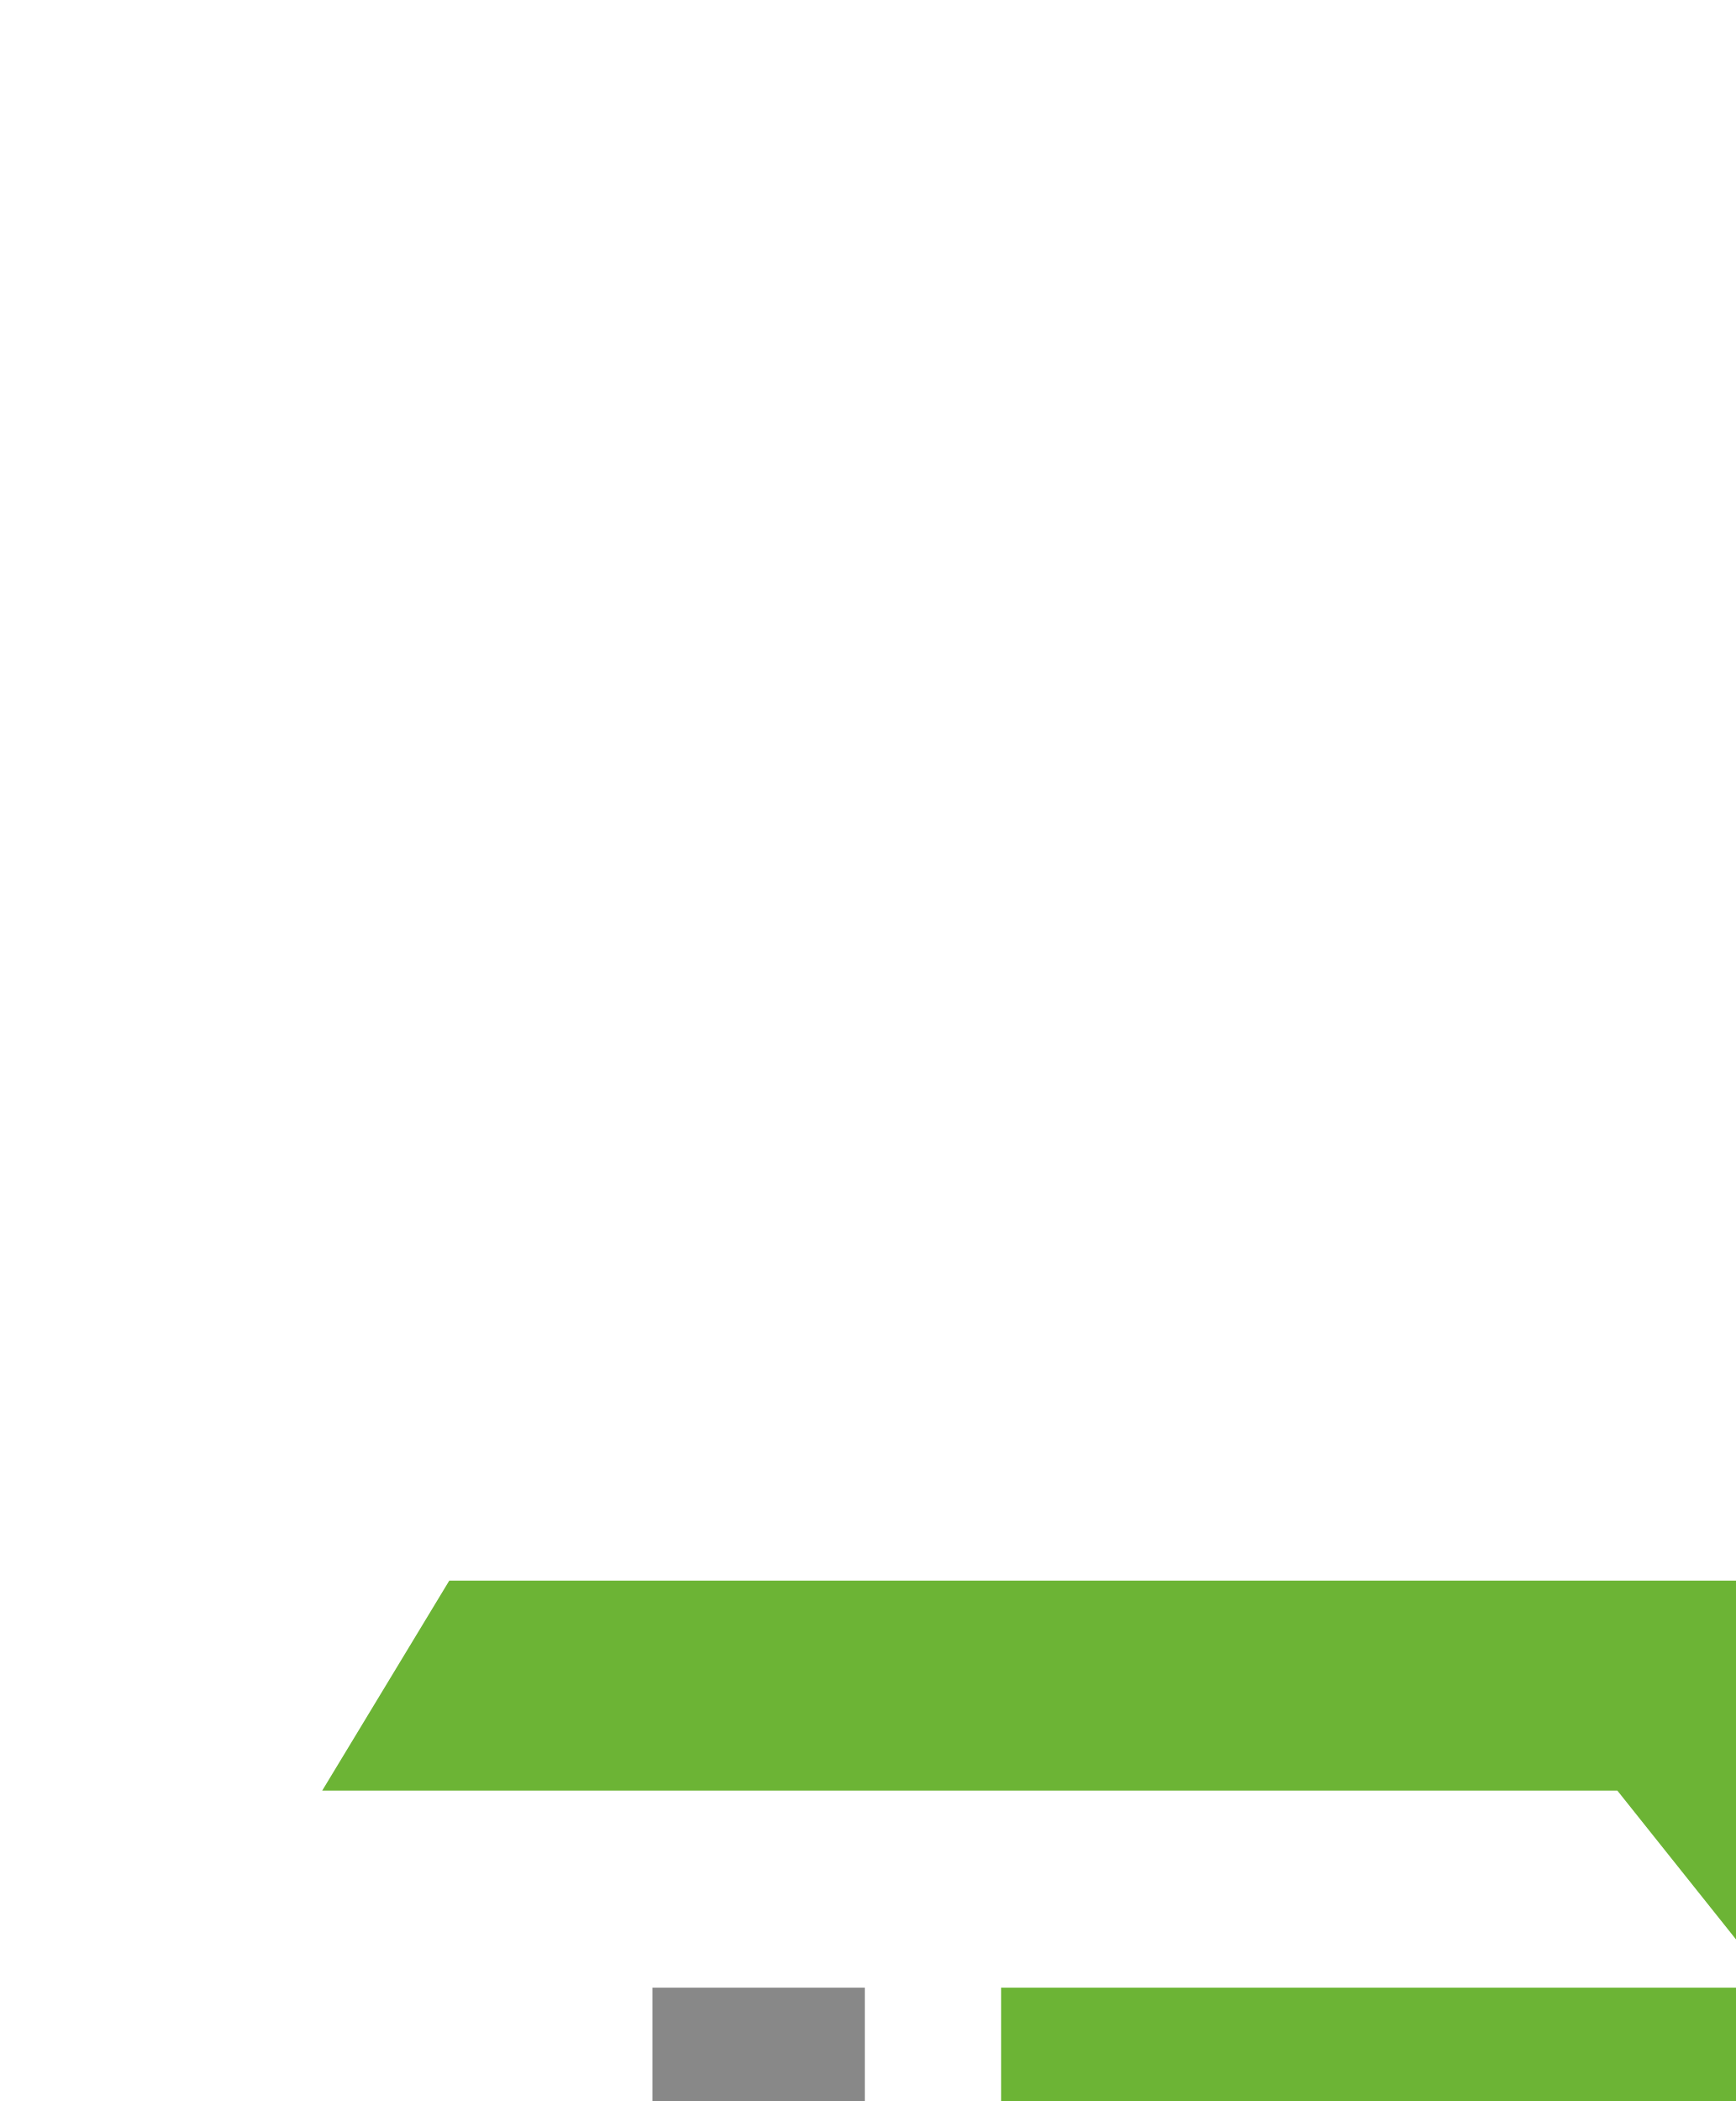
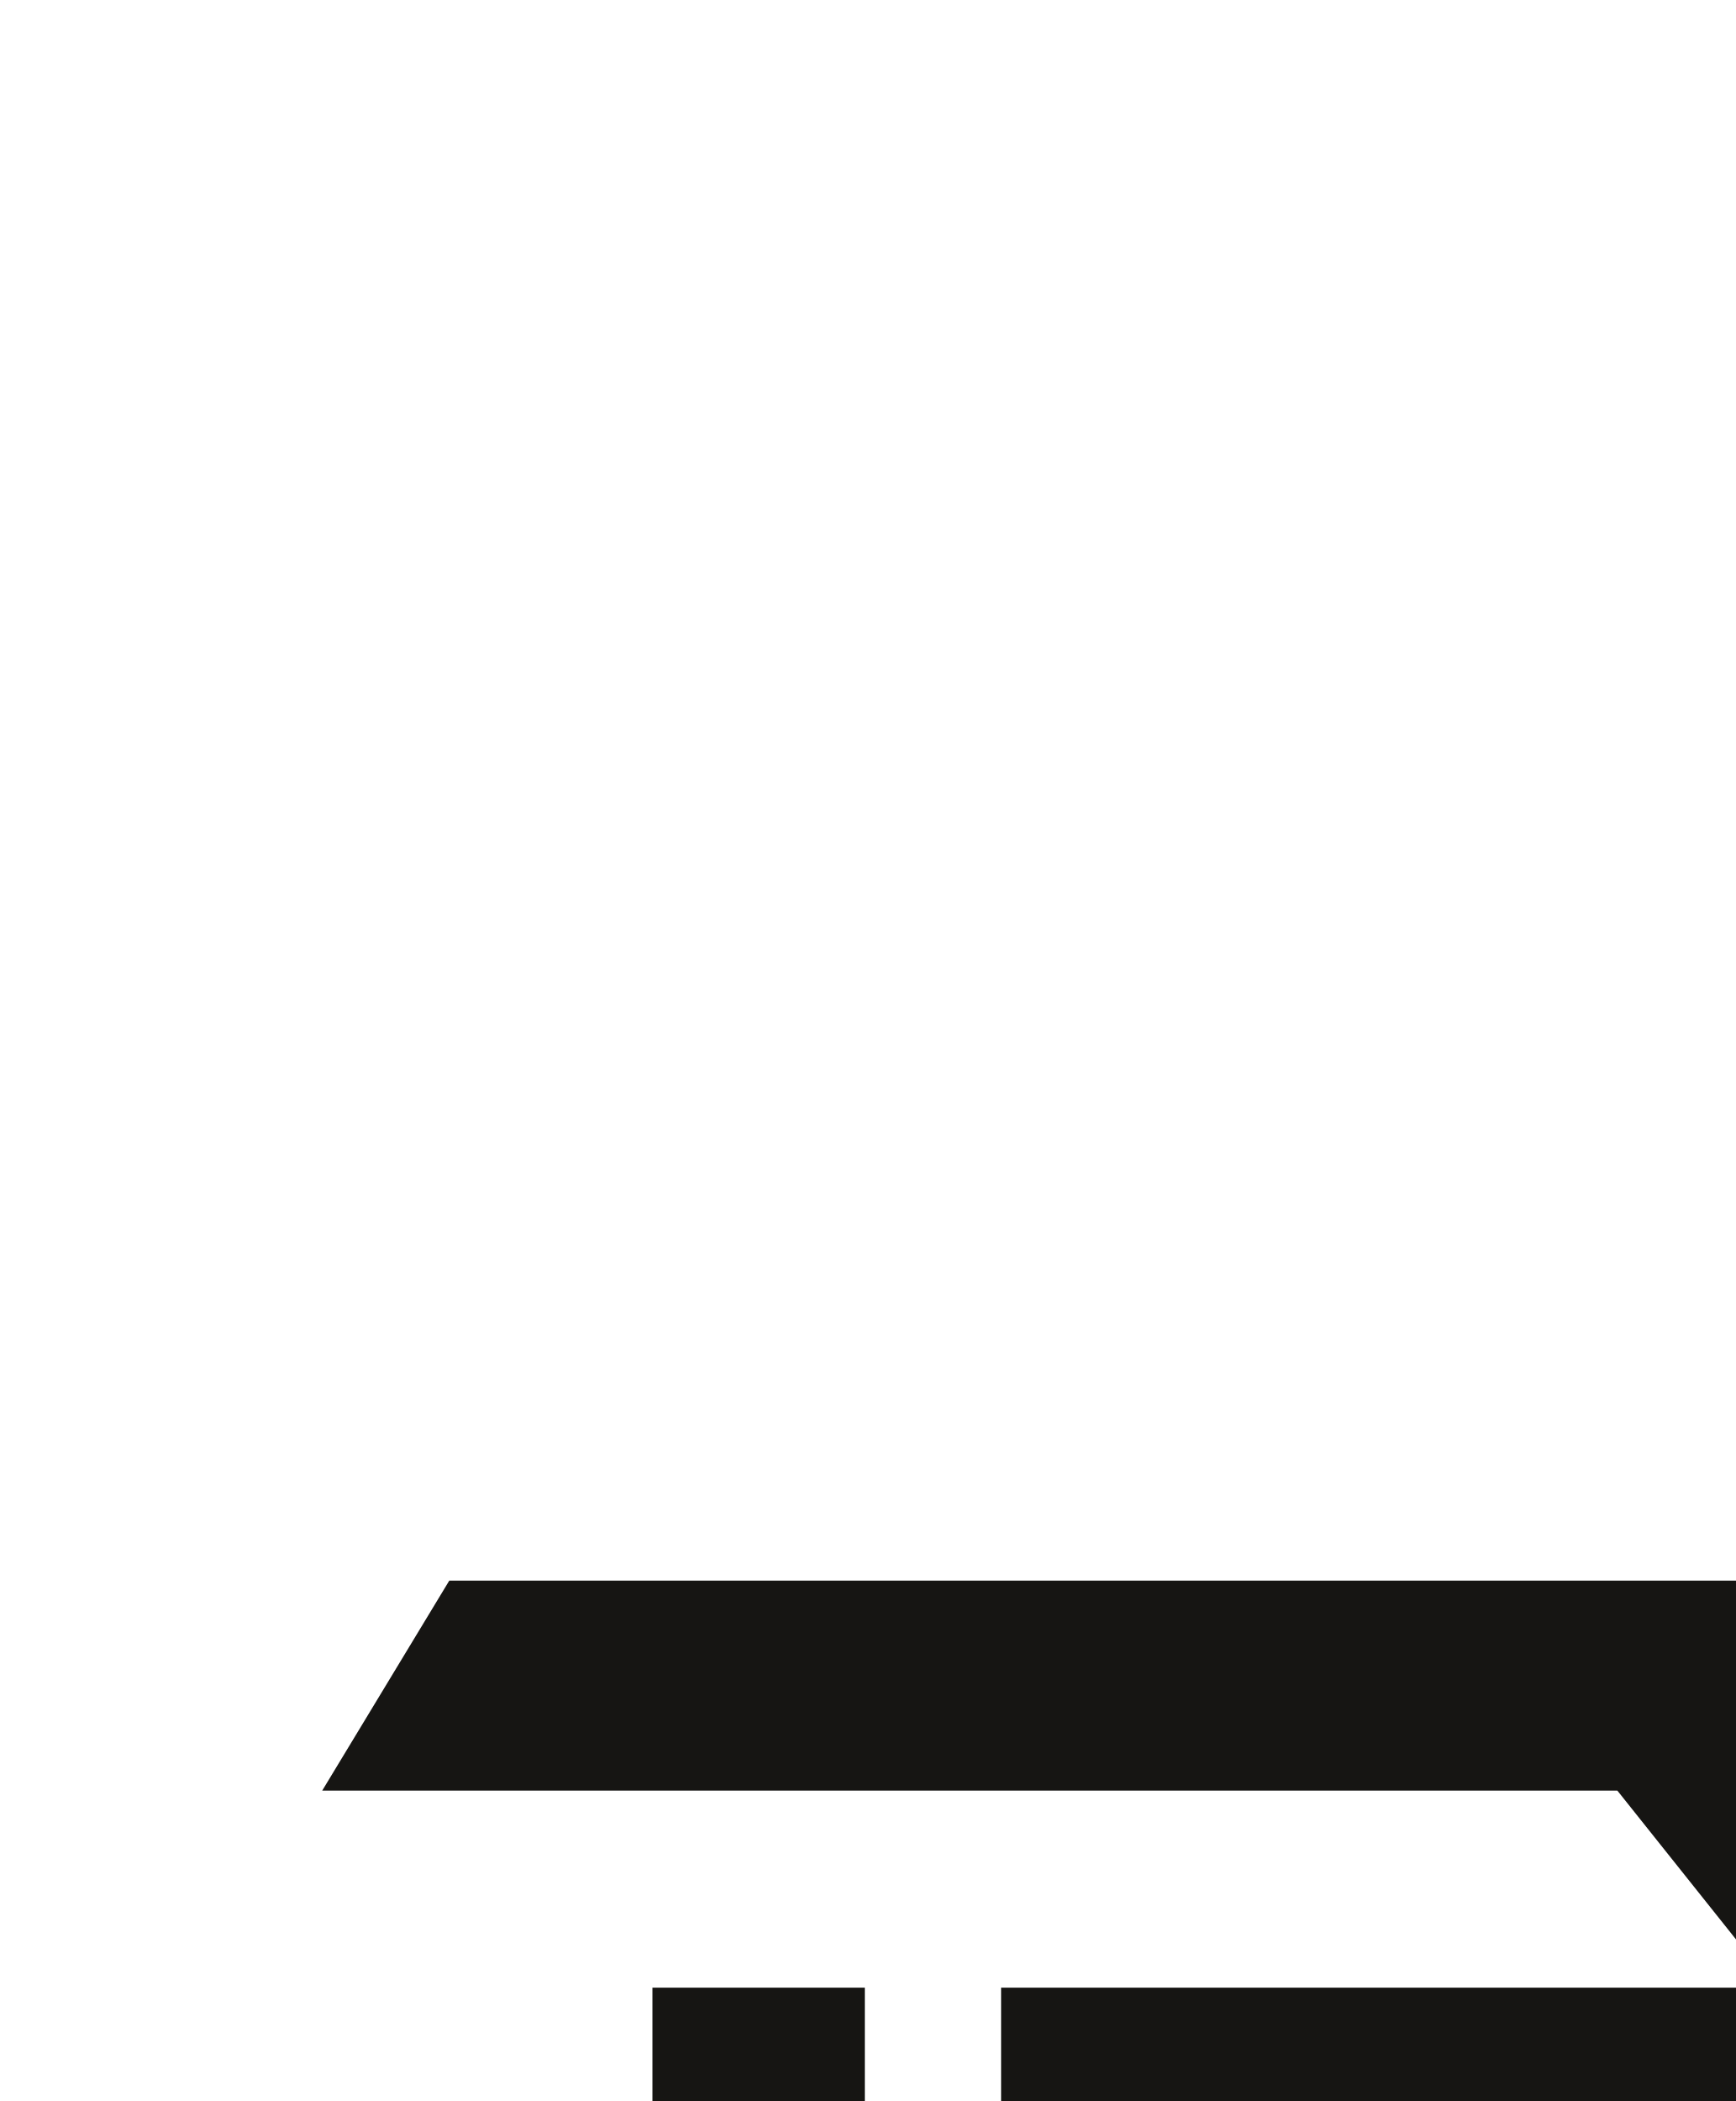
<svg xmlns="http://www.w3.org/2000/svg" viewBox="60 110 190 230" role="img" aria-label="Jaguar mark">
-   <path transform="matrix(1,0,0,-1,95.2796,306.0189)" d="M0 0 13.911 22.984H162.701L209.005-45.094H101.814V-167.54H133.871L150.807-145.766H181.317L149.597-192.54H74.328V-21.573H159.005L141.801 0Z" fill="#6cb435" />
-   <path transform="matrix(1,0,0,-1,131.4358,327.5916)" d="M0 0V-131.048L-49.06-67.338-79.436-67.607-9.543-170.967H23.252V0Z" fill="#888888" />
+   <path transform="matrix(1,0,0,-1,95.2796,306.0189)" d="M0 0 13.911 22.984H162.701L209.005-45.094H101.814V-167.54H133.871L150.807-145.766H181.317L149.597-192.54H74.328V-21.573H159.005L141.801 0Z" fill="#161513" />
+   <path transform="matrix(1,0,0,-1,131.4358,327.5916)" d="M0 0V-131.048L-49.06-67.338-79.436-67.607-9.543-170.967H23.252V0Z" fill="#161513" />
</svg>
